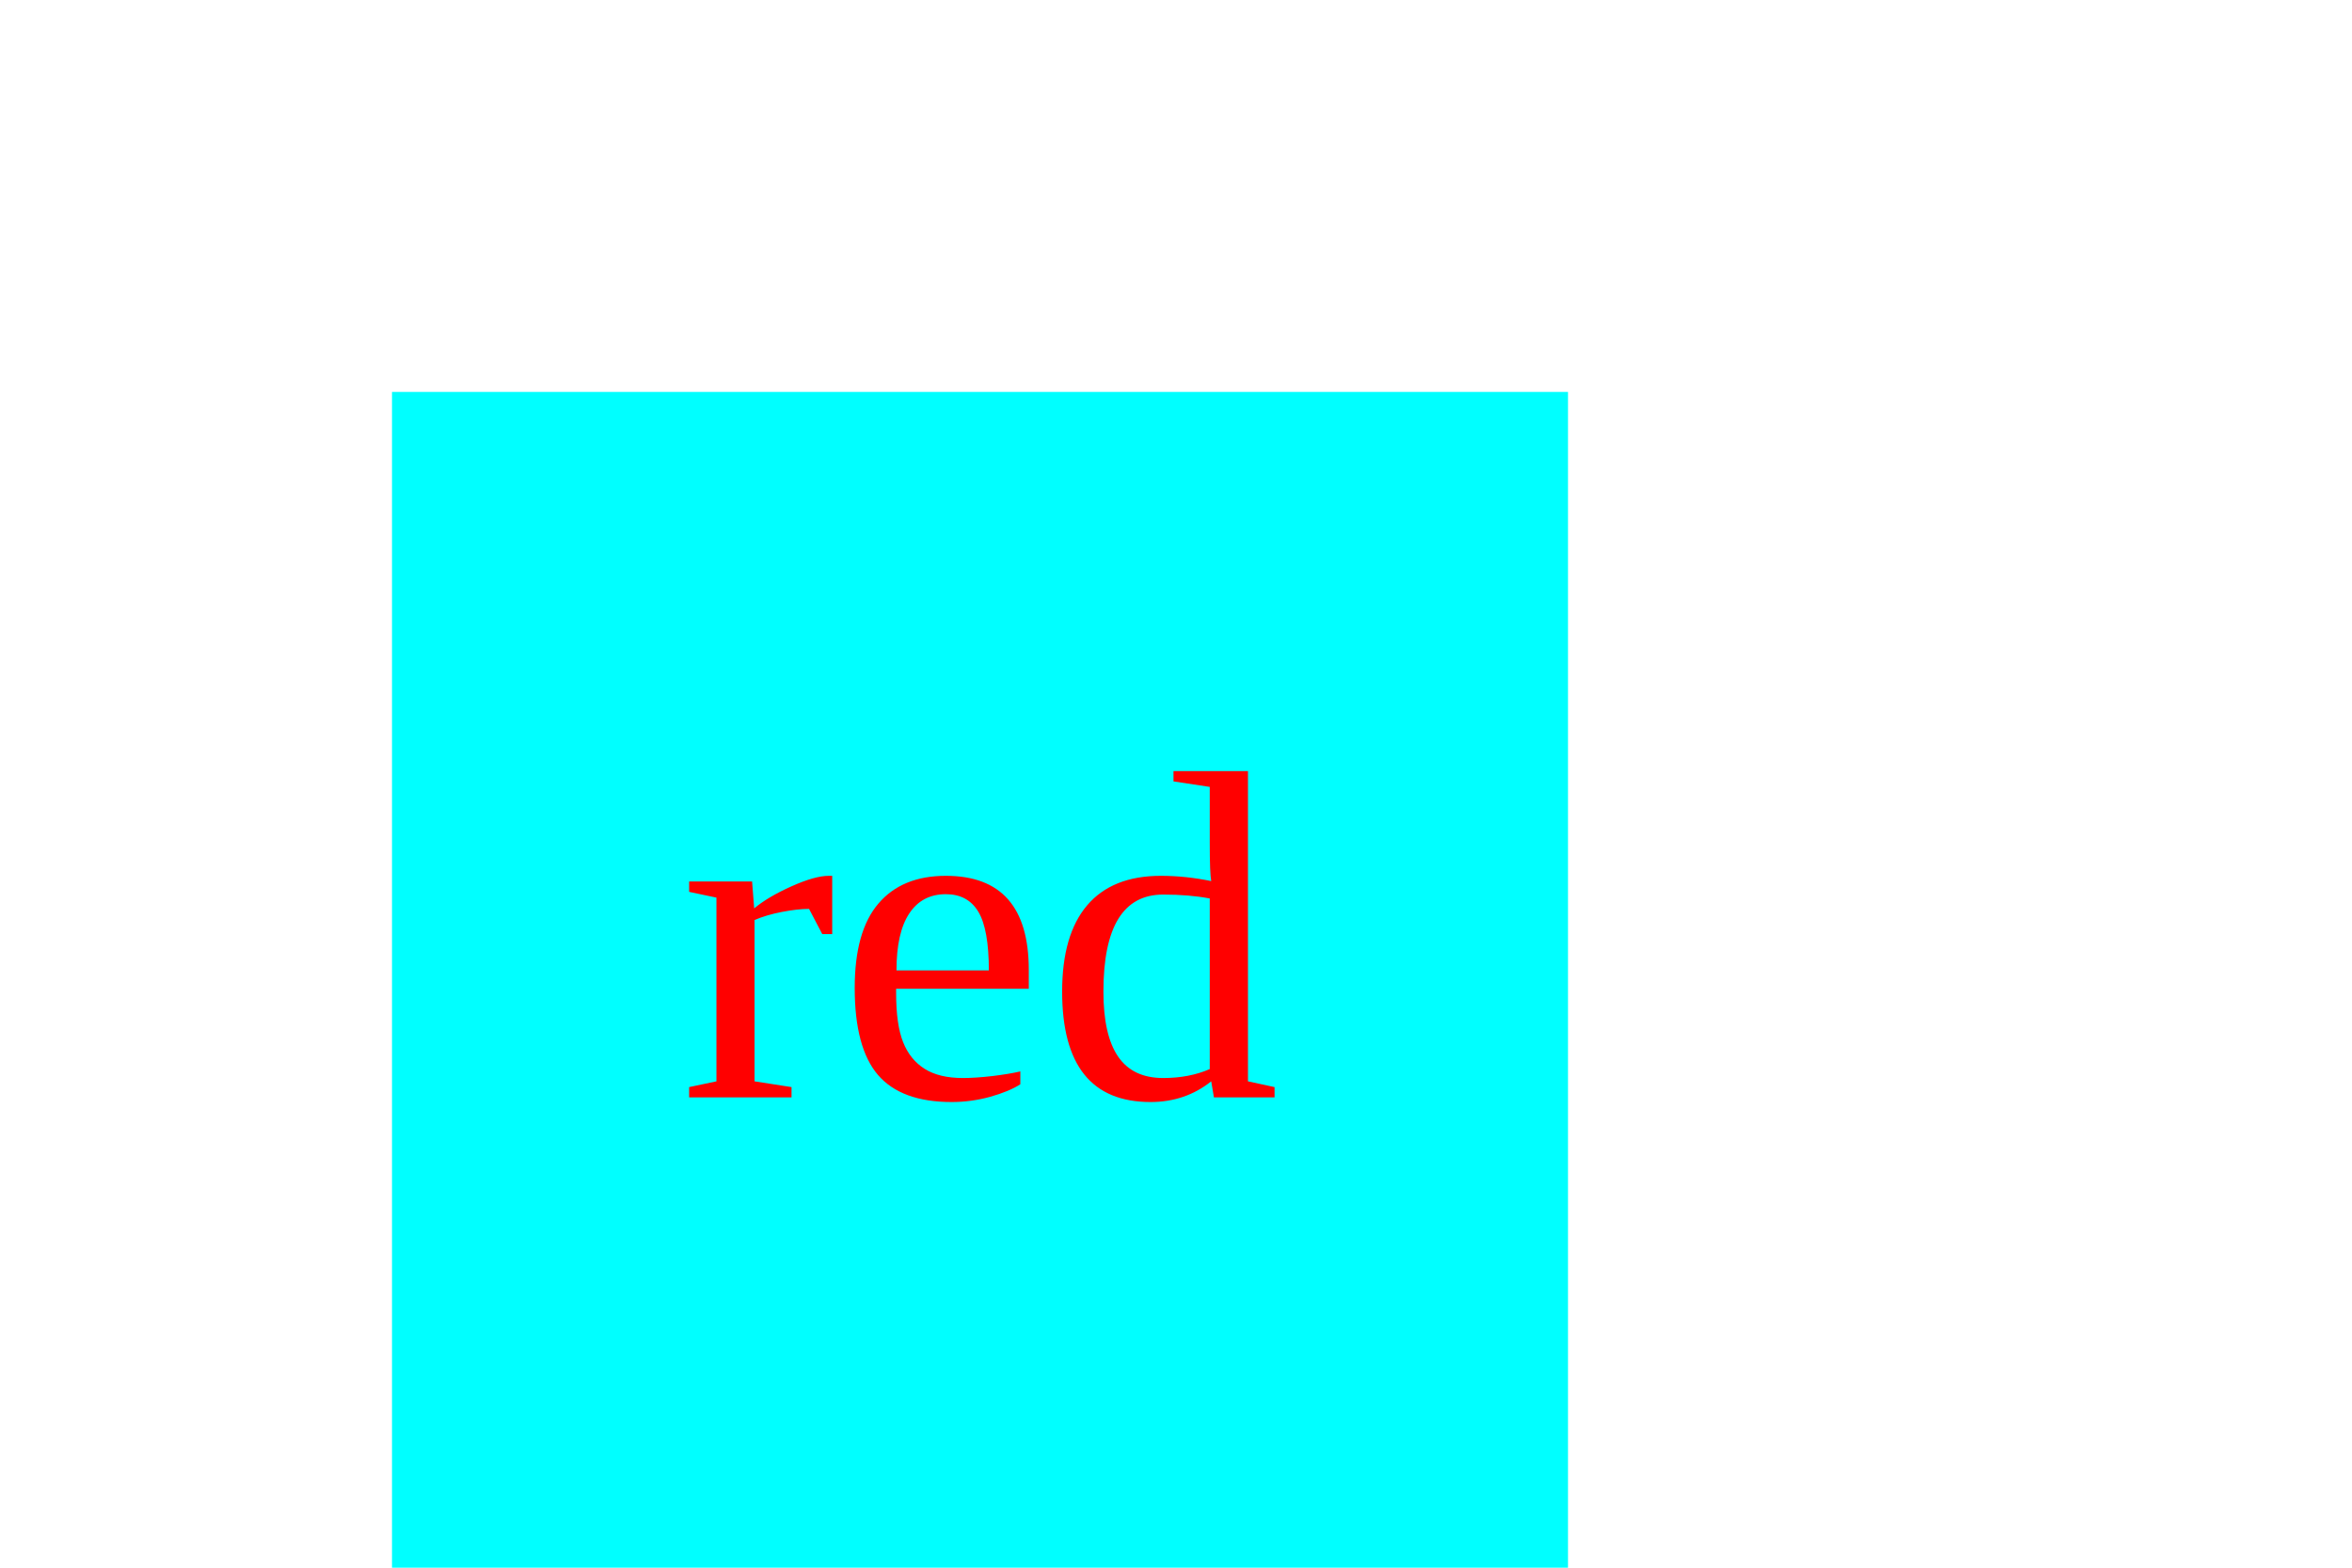
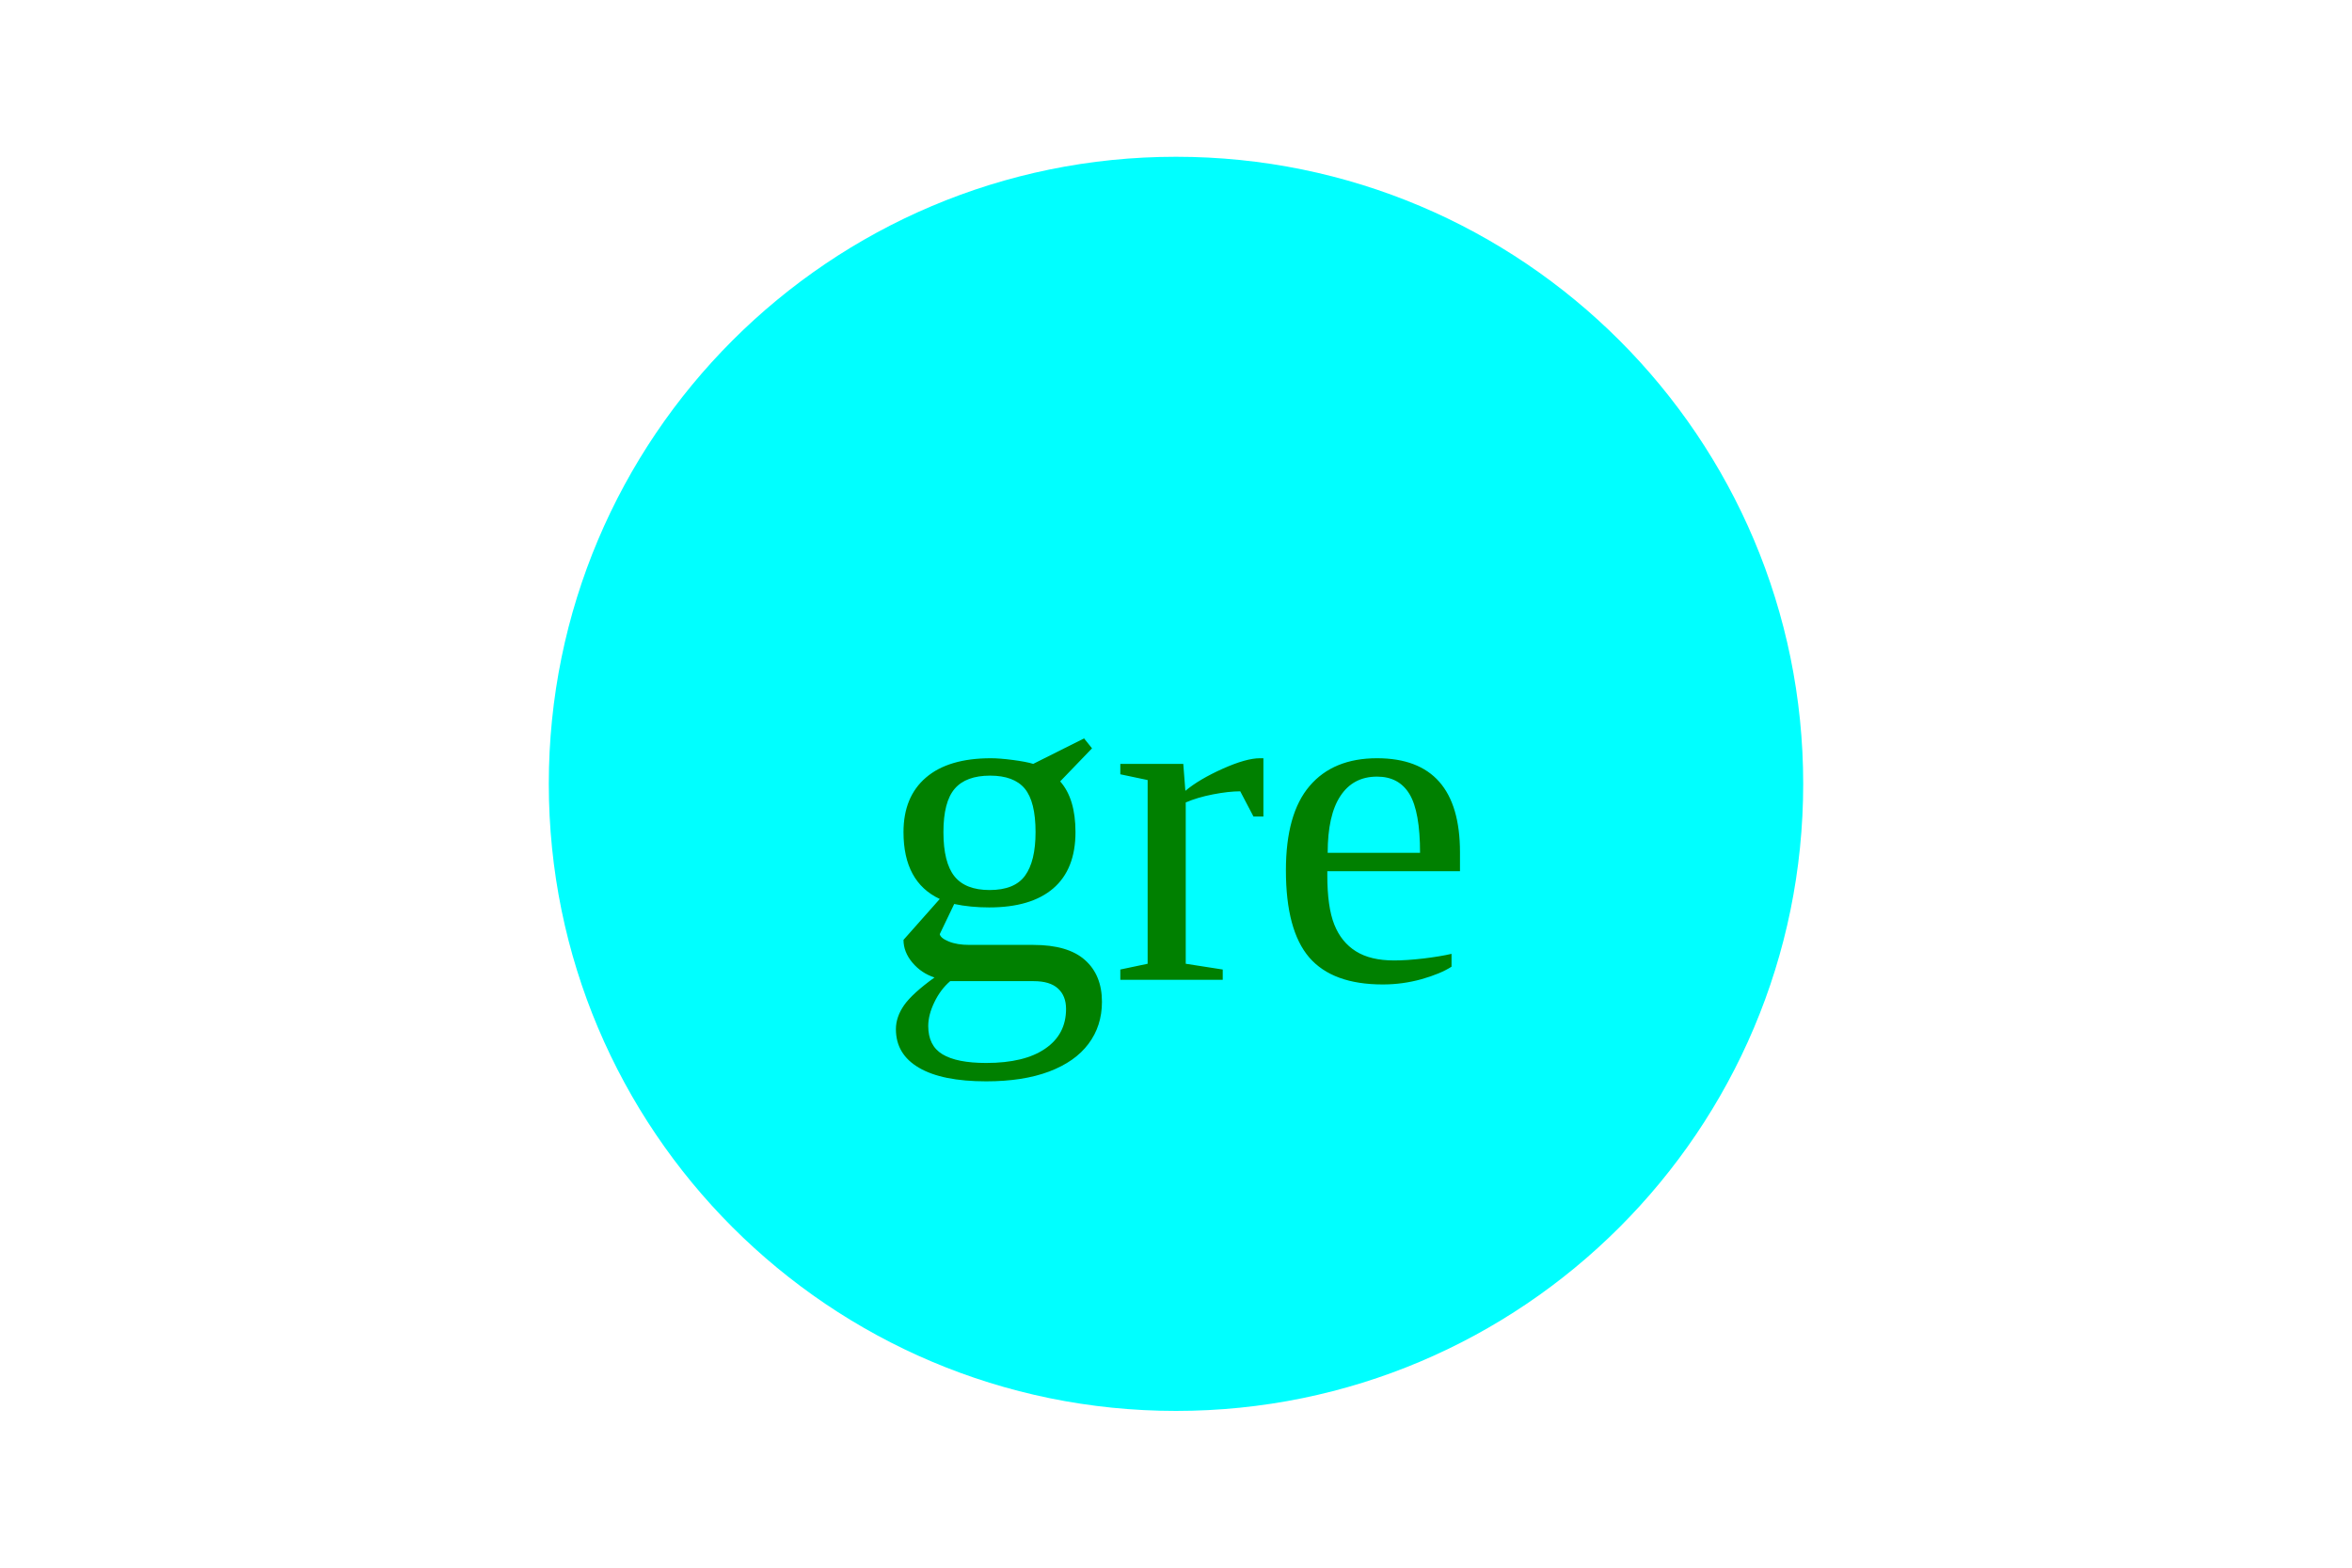
<svg xmlns="http://www.w3.org/2000/svg" version="1.1" width="300" height="200">
-   <rect x="50" y="50" width="150" height="150" fill="cyan" />
-   <text x="125" y="140" font-size="60" text-anchor="middle" fill="red">red</text>
+   <circle cx="150" cy="100" r="80" fill="cyan" />
+   <text x="150" y="125" font-size="60" text-anchor="middle" fill="green">gre</text>
</svg>
